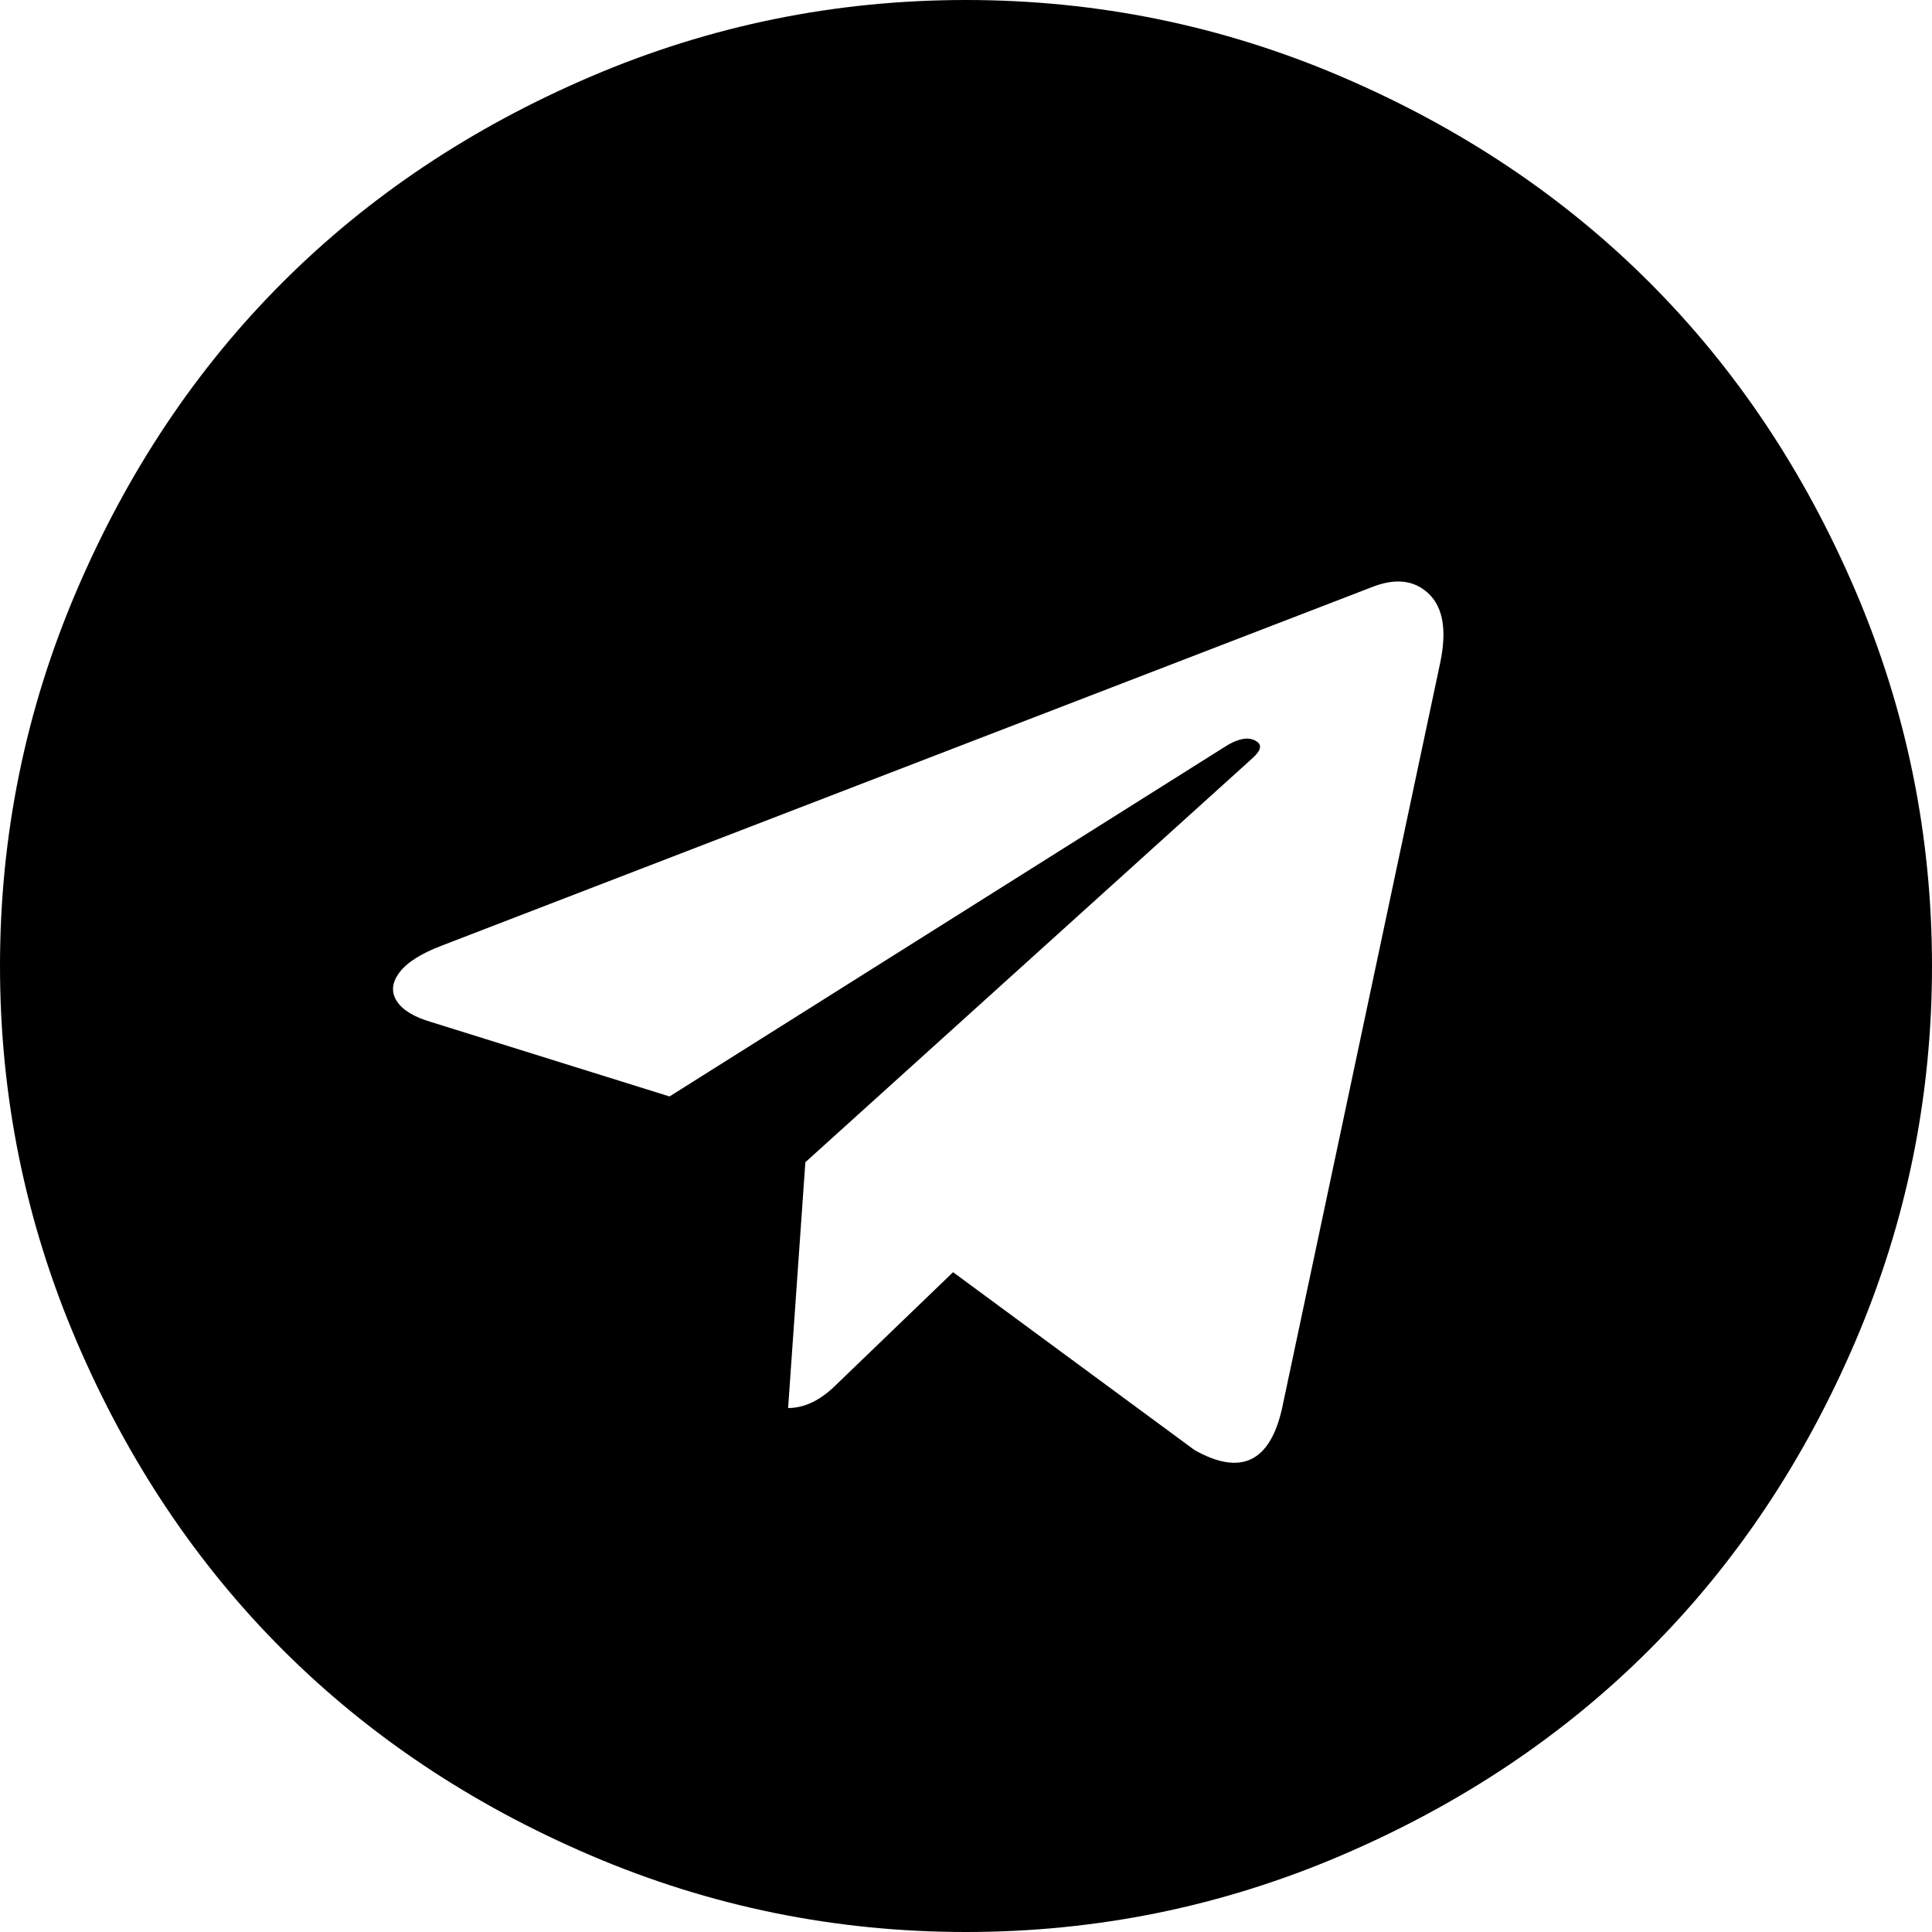
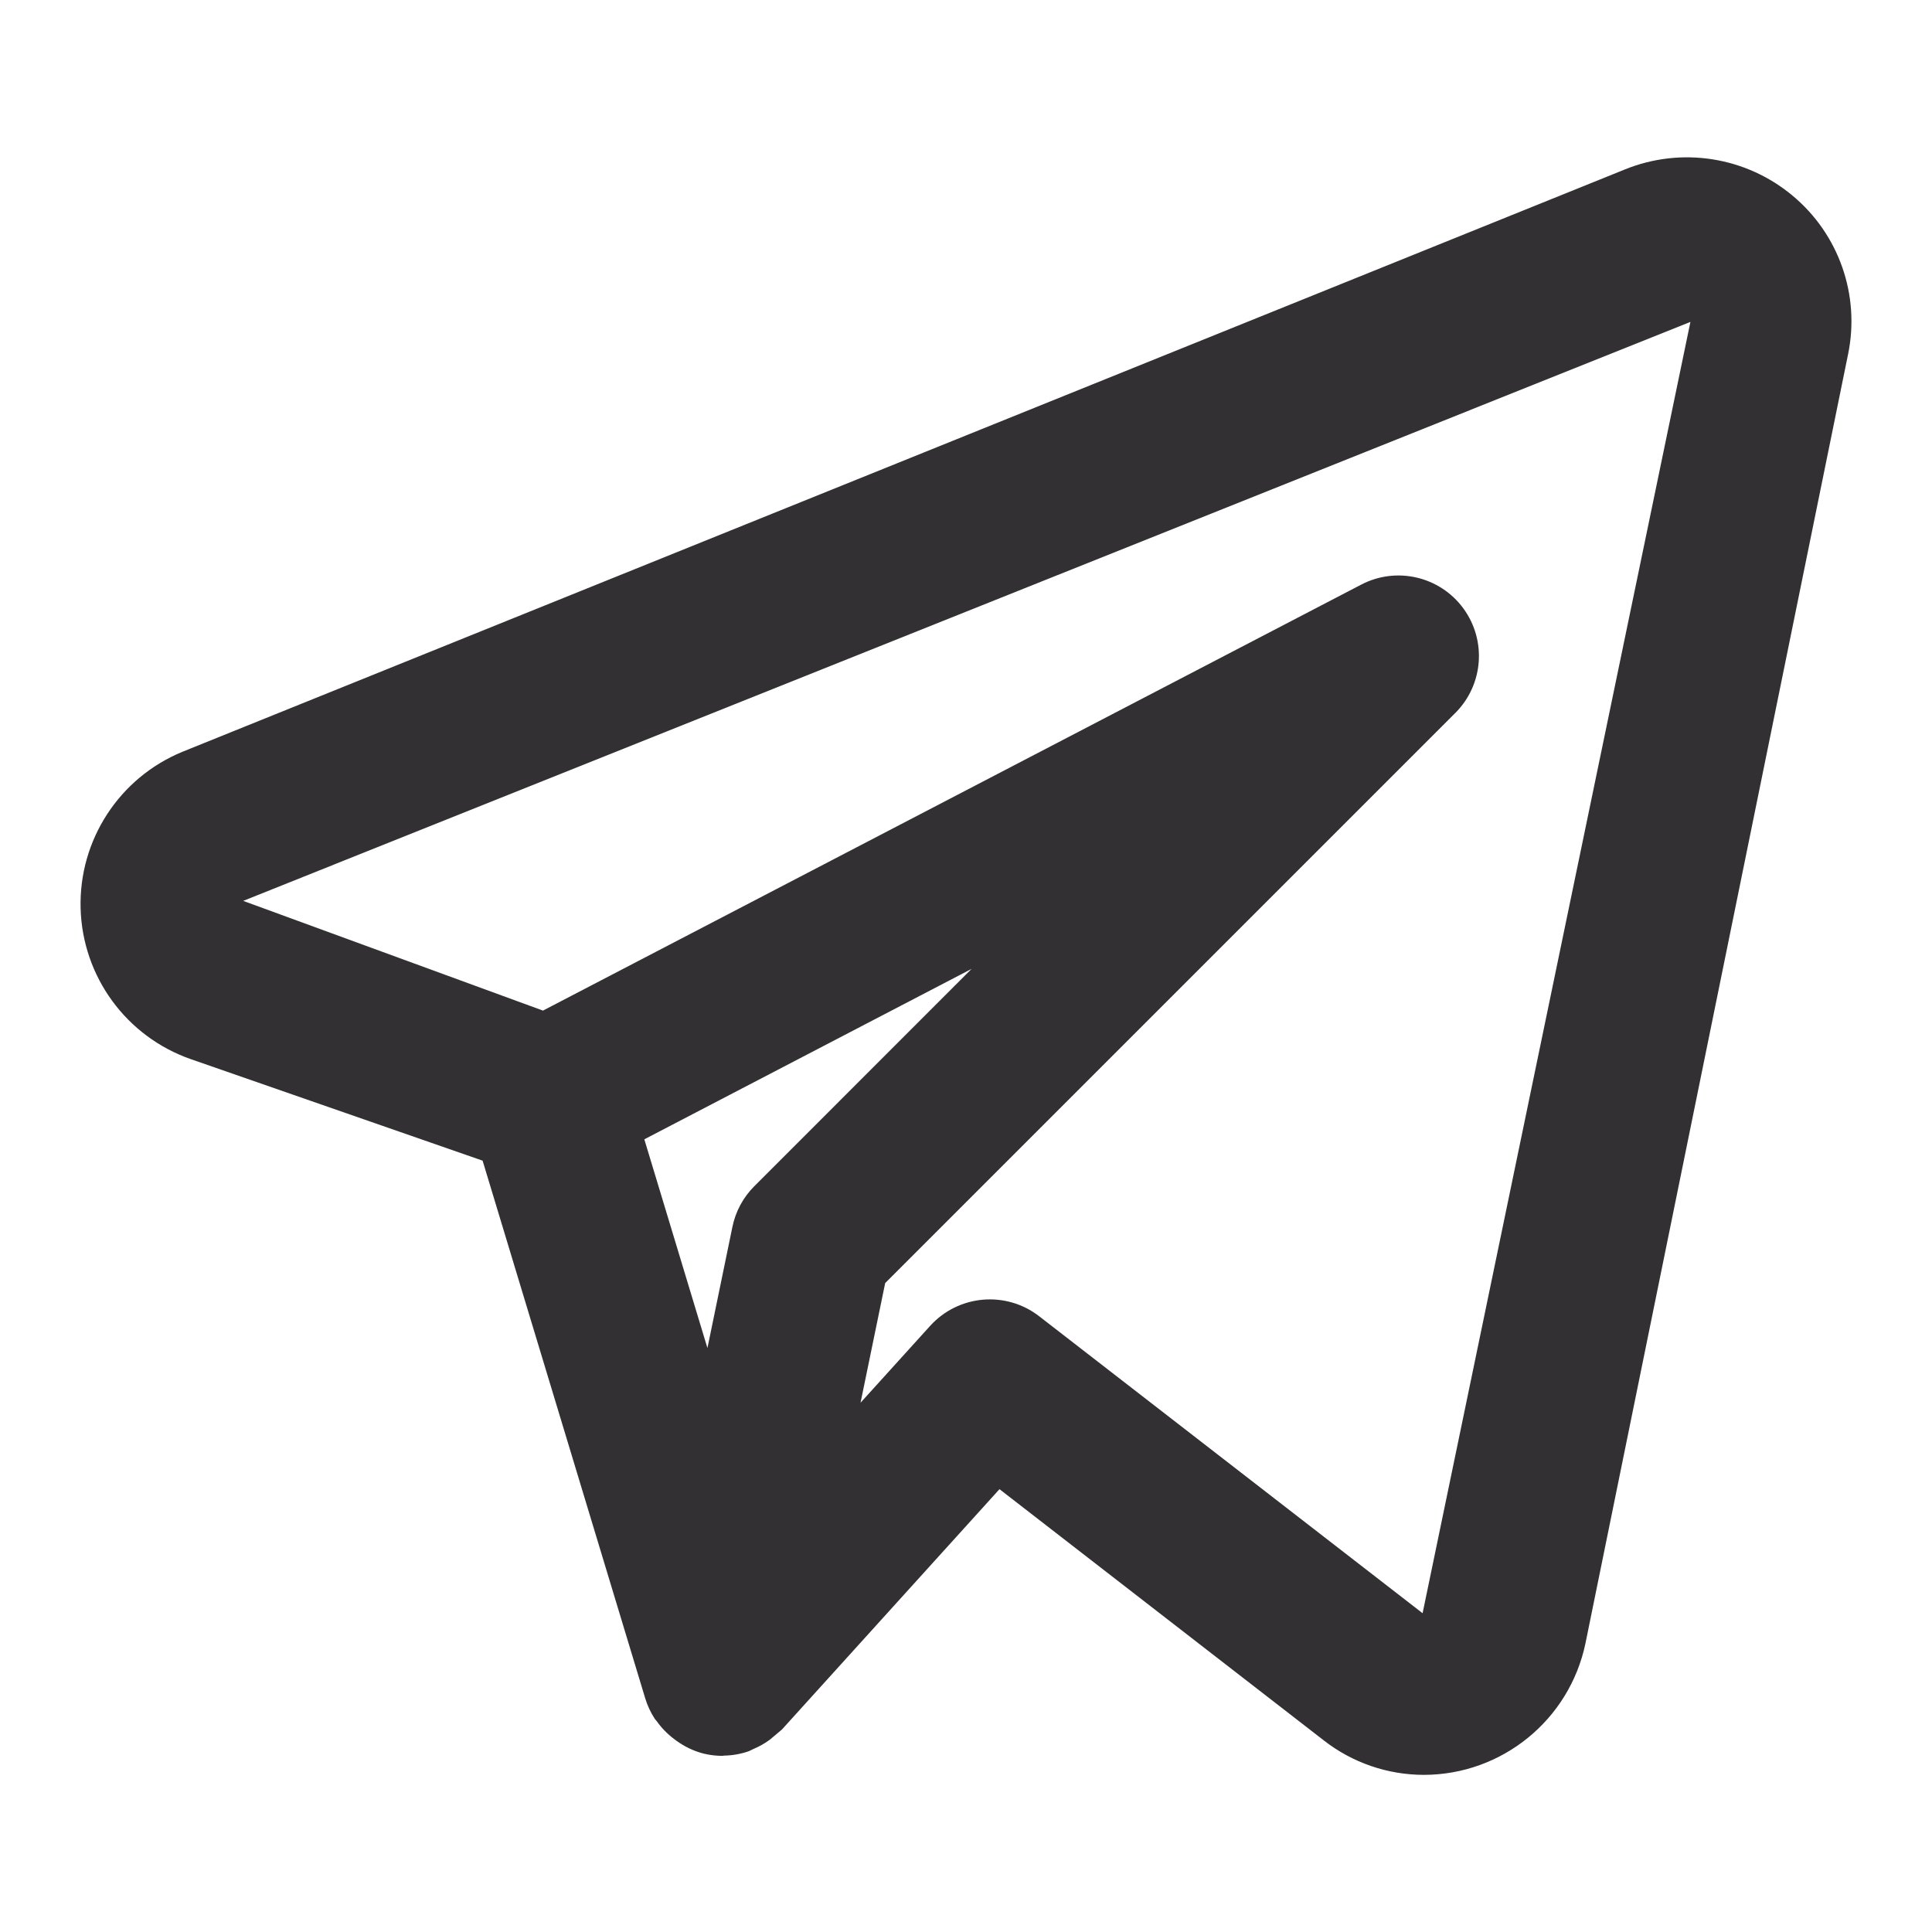
- <svg xmlns="http://www.w3.org/2000/svg" aria-hidden="true" role="img" width="1em" height="1em" preserveAspectRatio="xMidYMid meet" viewBox="0 0 1792 1792">
-   <path fill="currentColor" d="m1189 1307l147-693q9-44-10.5-63t-51.5-7L410 877q-29 11-39.5 25t-2.5 26.5t32 19.5l221 69l513-323q21-14 32-6q7 5-4 15l-415 375l-16 228q23 0 45-22l108-104l224 165q64 36 81-38zm603-411q0 182-71 348t-191 286t-286 191t-348 71t-348-71t-286-191t-191-286T0 896t71-348t191-286T548 71T896 0t348 71t286 191t191 286t71 348z" />
+ <svg xmlns="http://www.w3.org/2000/svg" data-name="Layer 1" viewBox="0 0 24 24" fill="333033">
+   <path fill="#333033" d="M22.265,2.428a2.048,2.048,0,0,0-2.078-.324L2.266,9.339a2.043,2.043,0,0,0,.104,3.818l3.625,1.261,2.021,6.682A.998.998,0,0,0,8.134,21.352c.008.012.019.021.027.033a.988.988,0,0,0,.211.216c.023.018.045.034.07.05a.986.986,0,0,0,.311.136l.012.001.007.003a1.022,1.022,0,0,0,.202.021c.007,0,.012-.003.019-.003a.993.993,0,0,0,.301-.052c.023-.008.042-.021.064-.03a.993.993,0,0,0,.204-.115,250.76,250.76,0,0,1,.152-.128L12.416,18.499l4.03,3.122a2.023,2.023,0,0,0,1.241.427A2.054,2.054,0,0,0,19.695,20.415L22.958,4.398A2.03,2.03,0,0,0,22.265,2.428ZM9.37,14.736a.994.994,0,0,0-.272.506l-.31,1.504-.784-2.593,4.065-2.117ZM17.672,20.04l-4.763-3.689a1.001,1.001,0,0,0-1.354.119l-.865.955.306-1.486,7.083-7.083a1.0 1,0,0,0-1.169-1.594L6.745,12.554,3.021,11.191,20.999,3.999Z" />
</svg>
